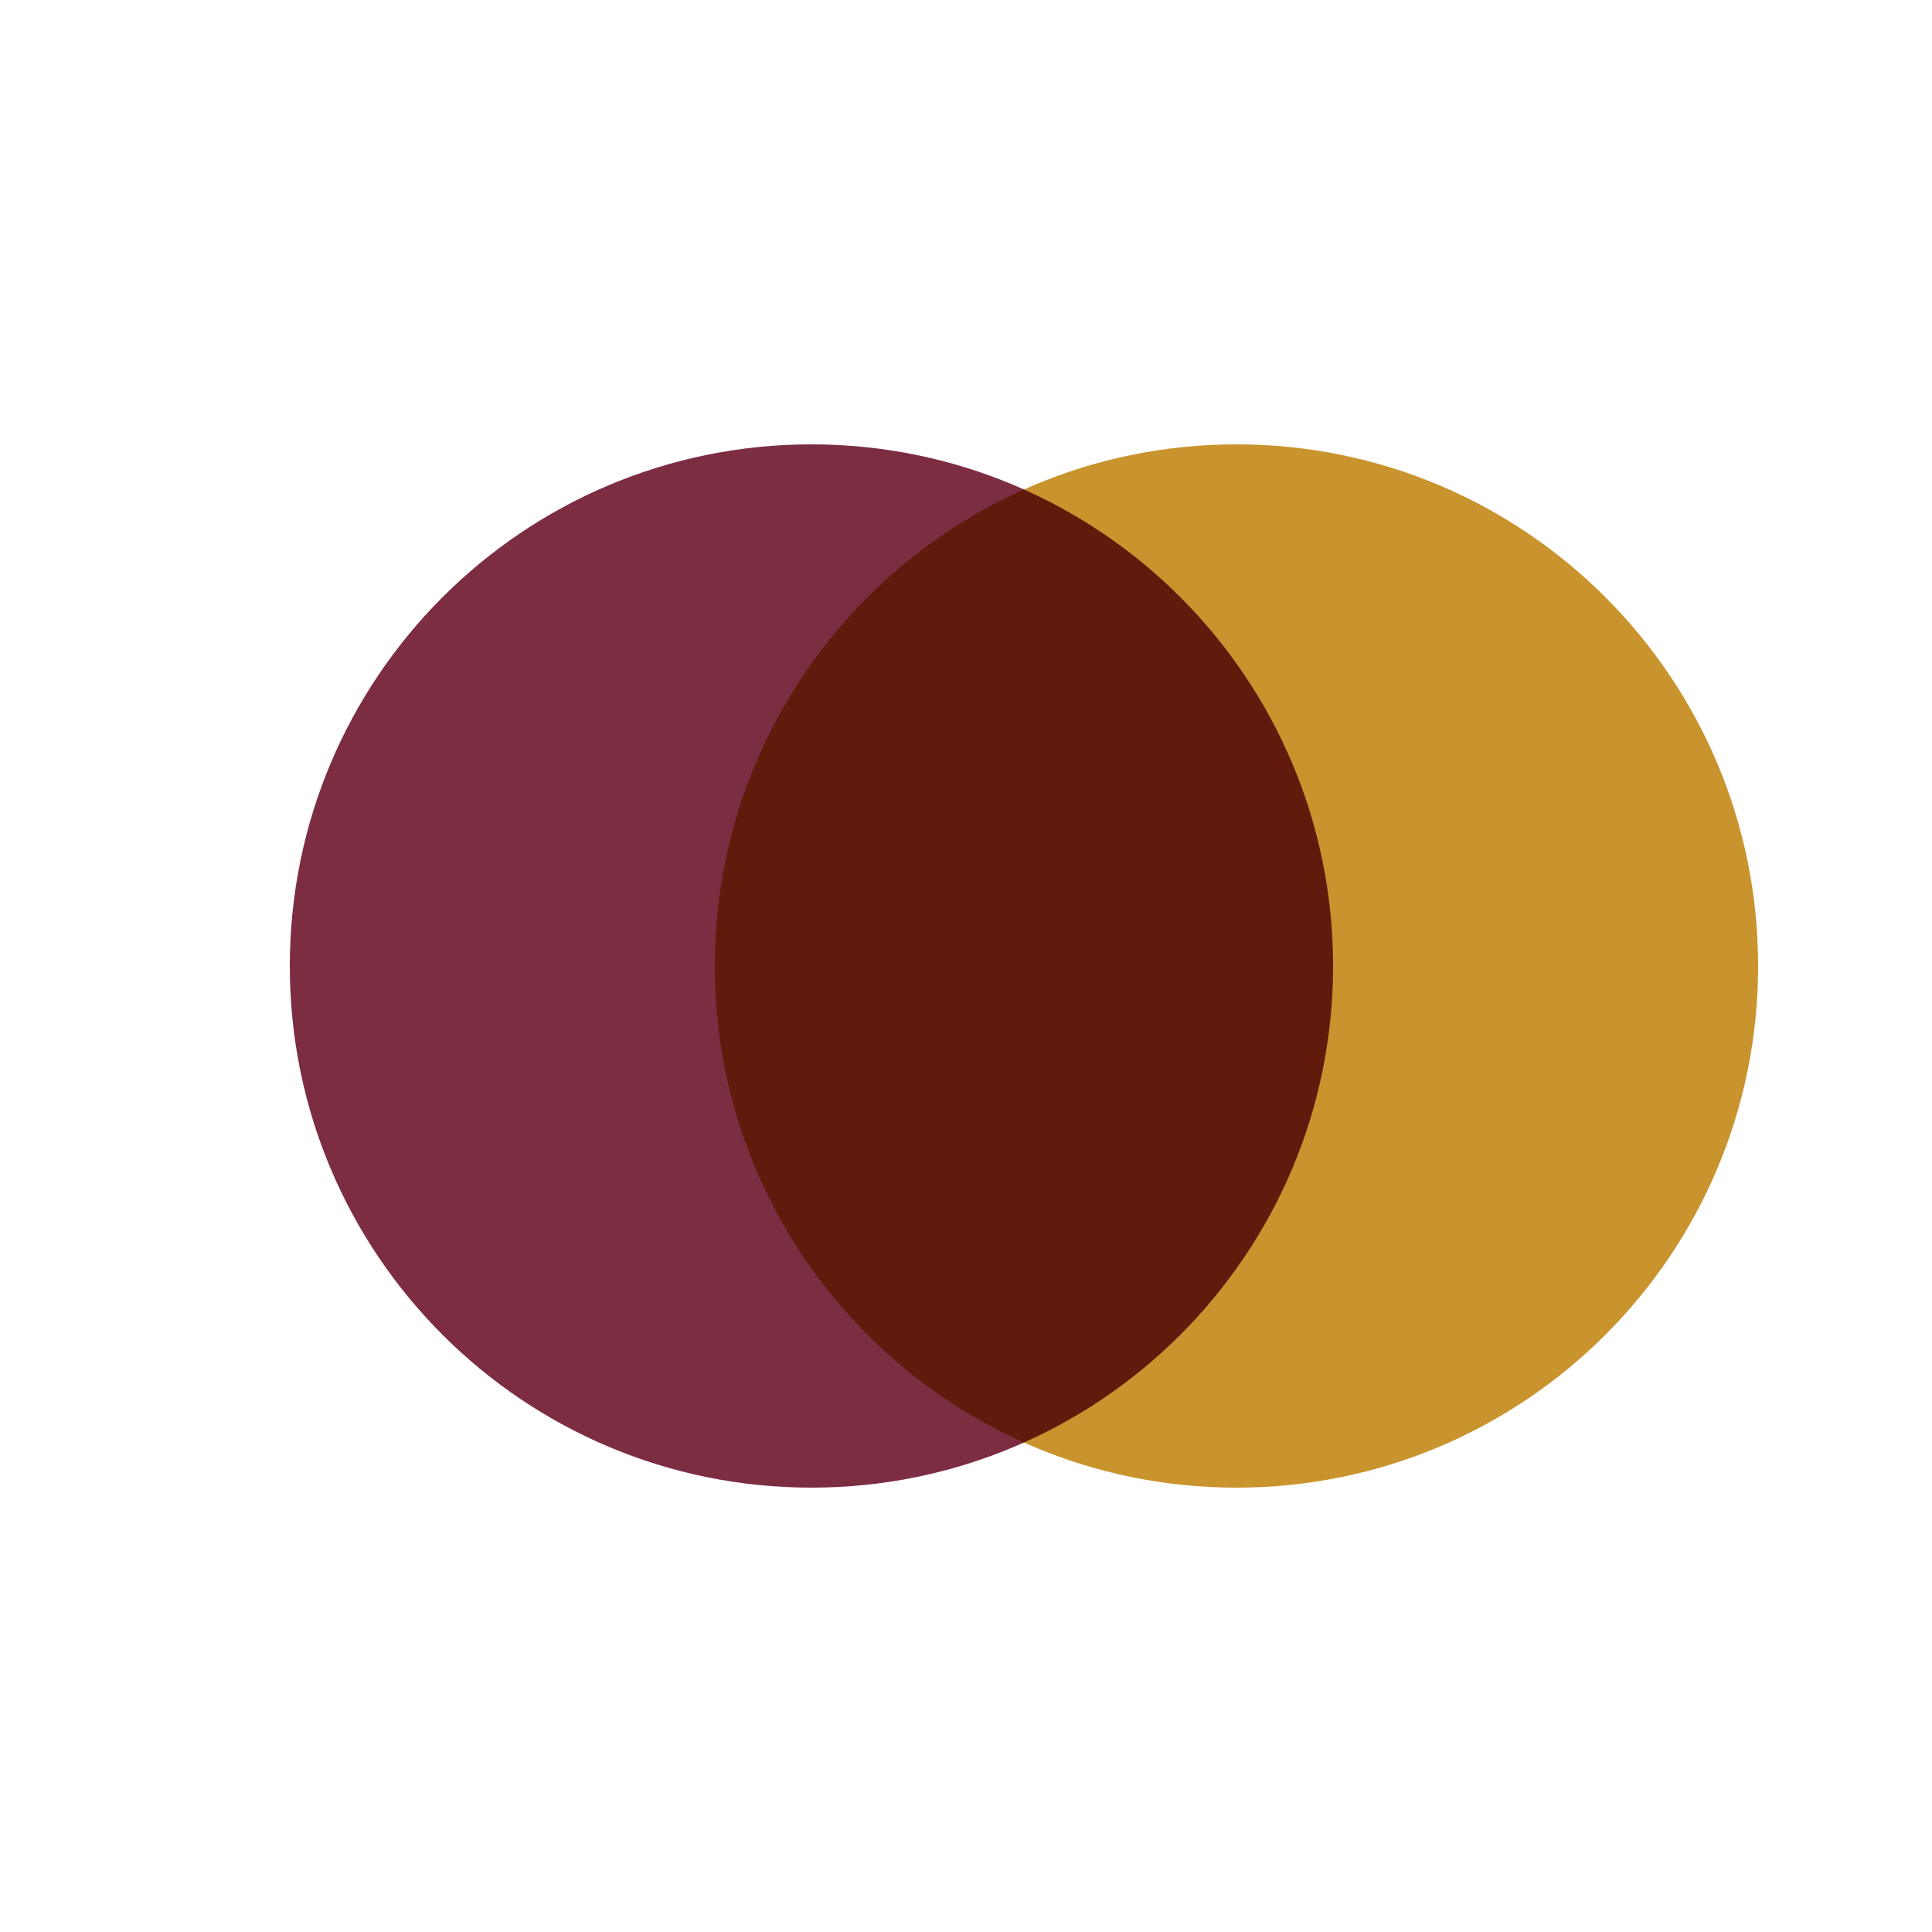
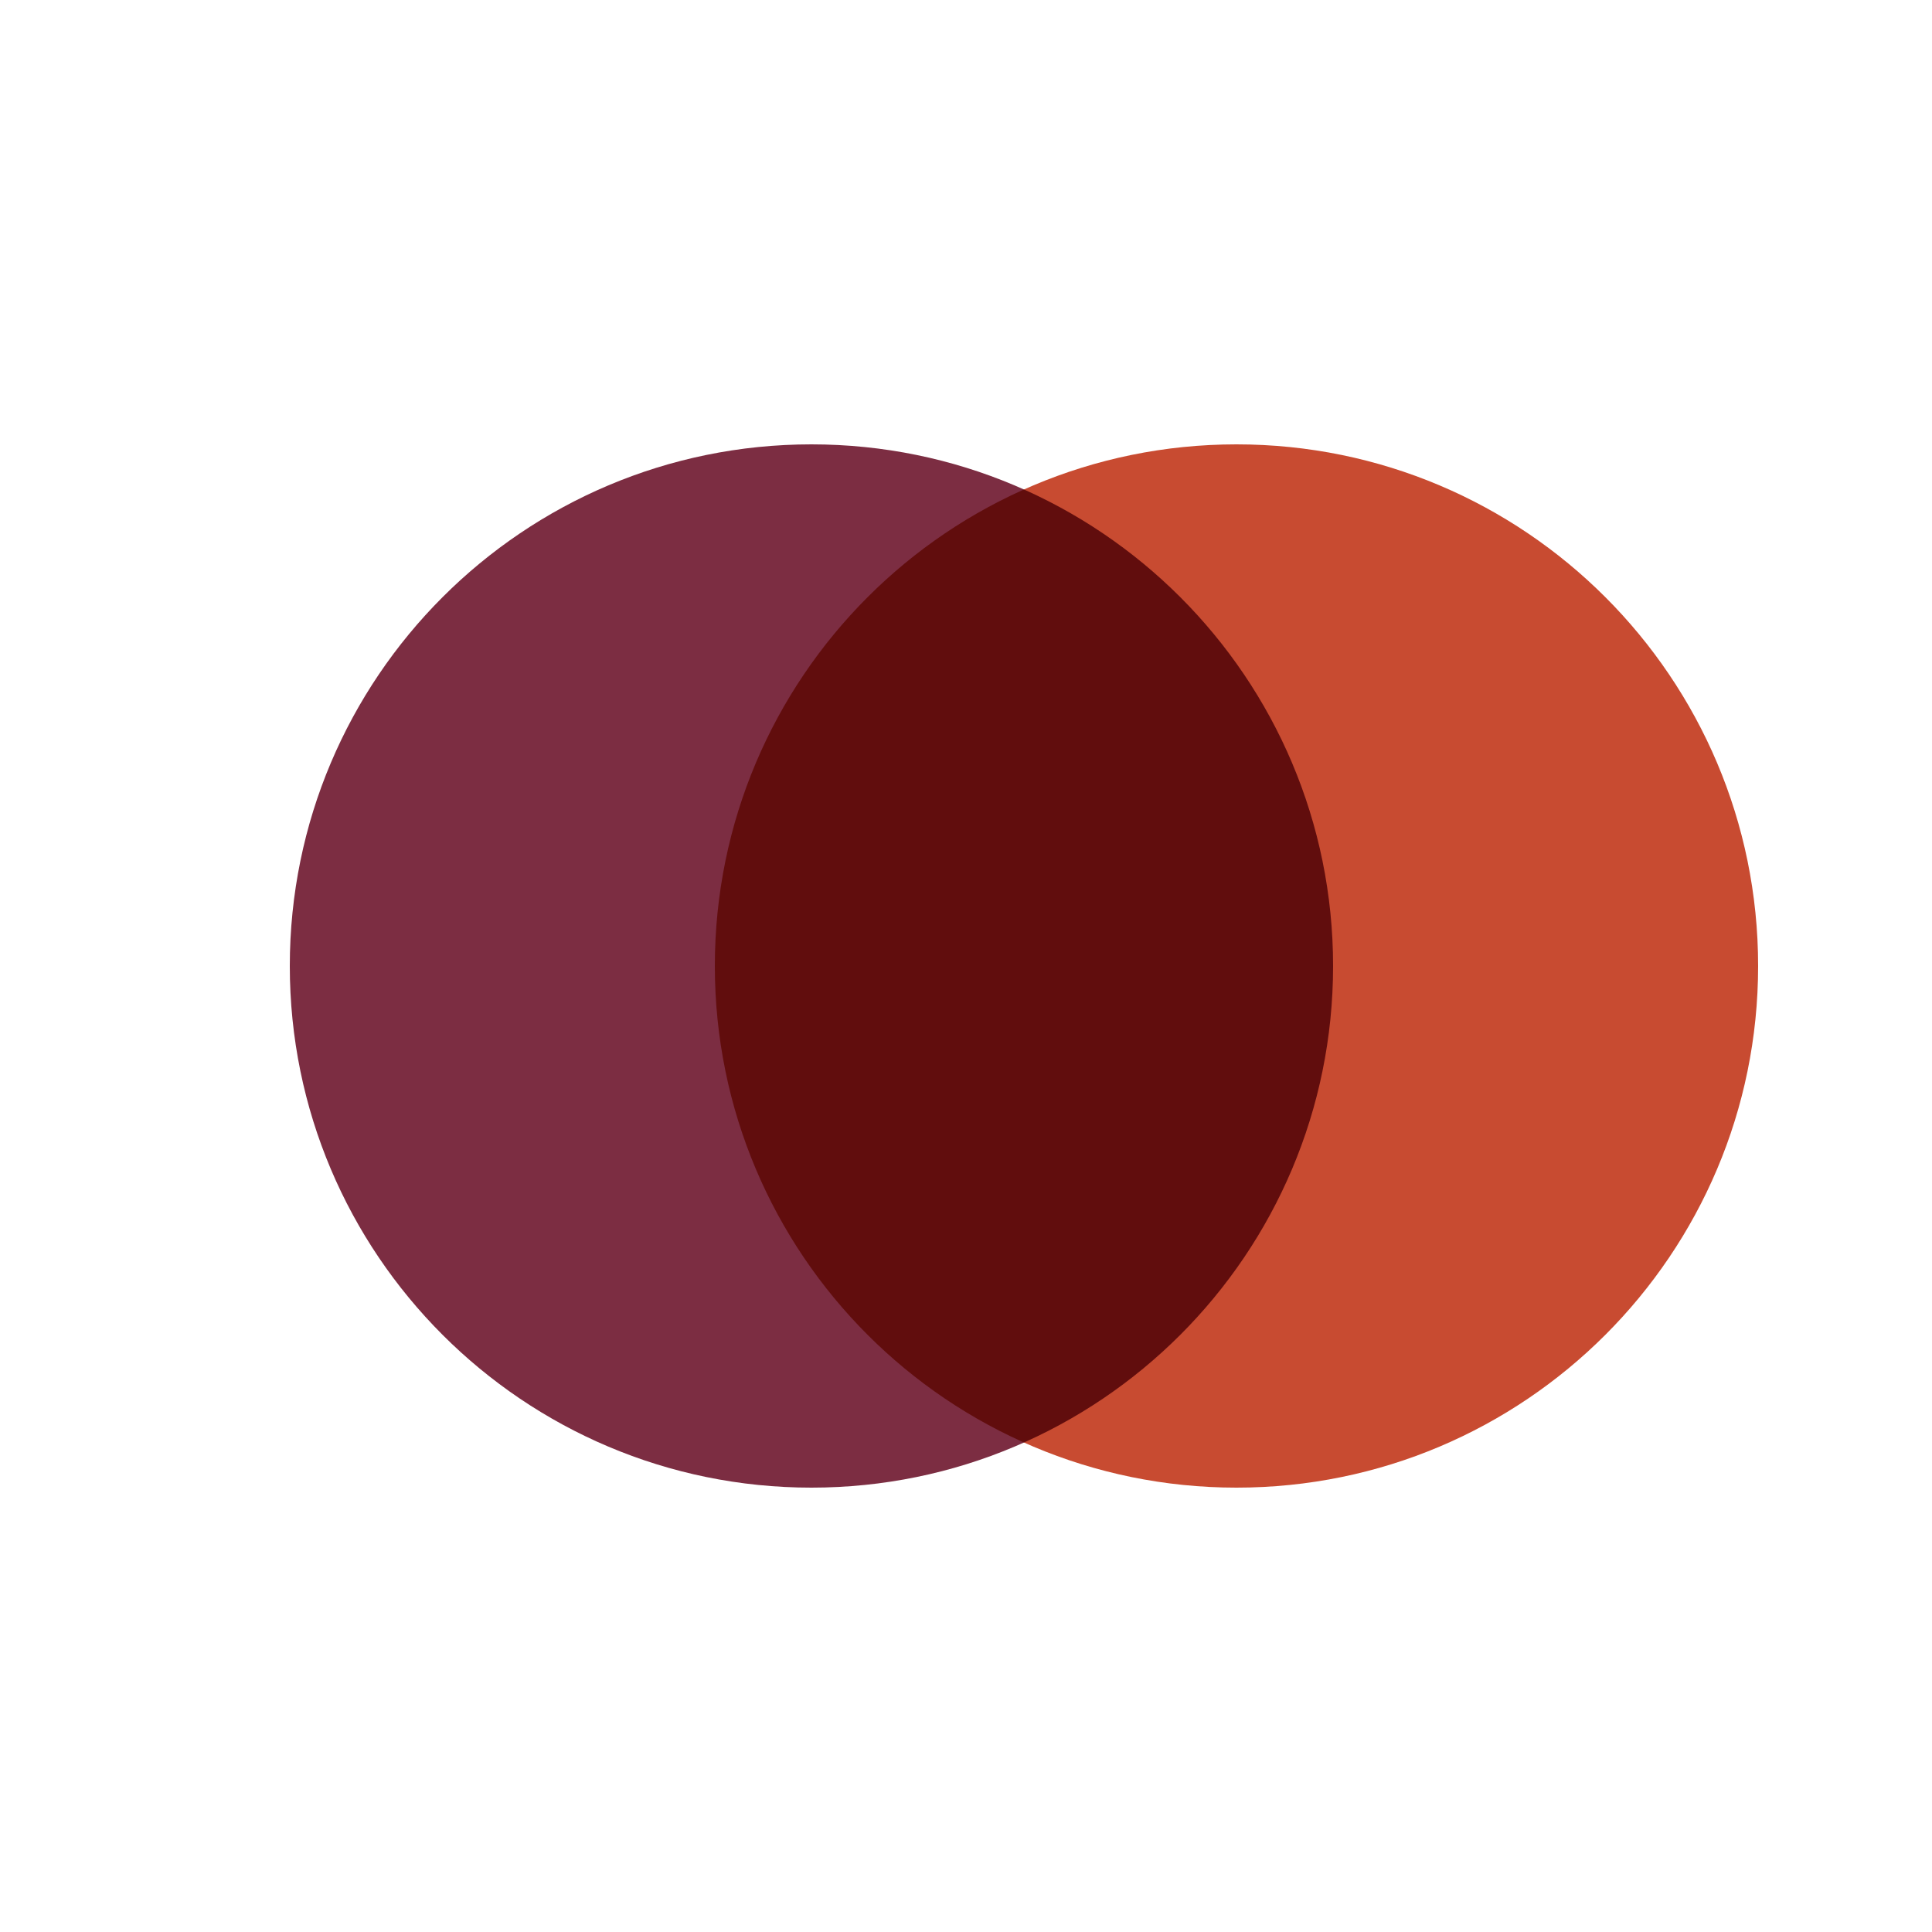
<svg xmlns="http://www.w3.org/2000/svg" width="100" height="100" viewBox="0 0 100 100" role="img" aria-labelledby="title">
  <g style="isolation:isolate">
    <circle cx="42" cy="50" r="27" fill="#7C2D42" />
-     <circle cx="64" cy="50" r="27" fill="#C9932E" style="mix-blend-mode:multiply" />
+     <circle cx="64" cy="50" r="27" fill="#C84B31" style="mix-blend-mode:multiply" />
  </g>
</svg>
